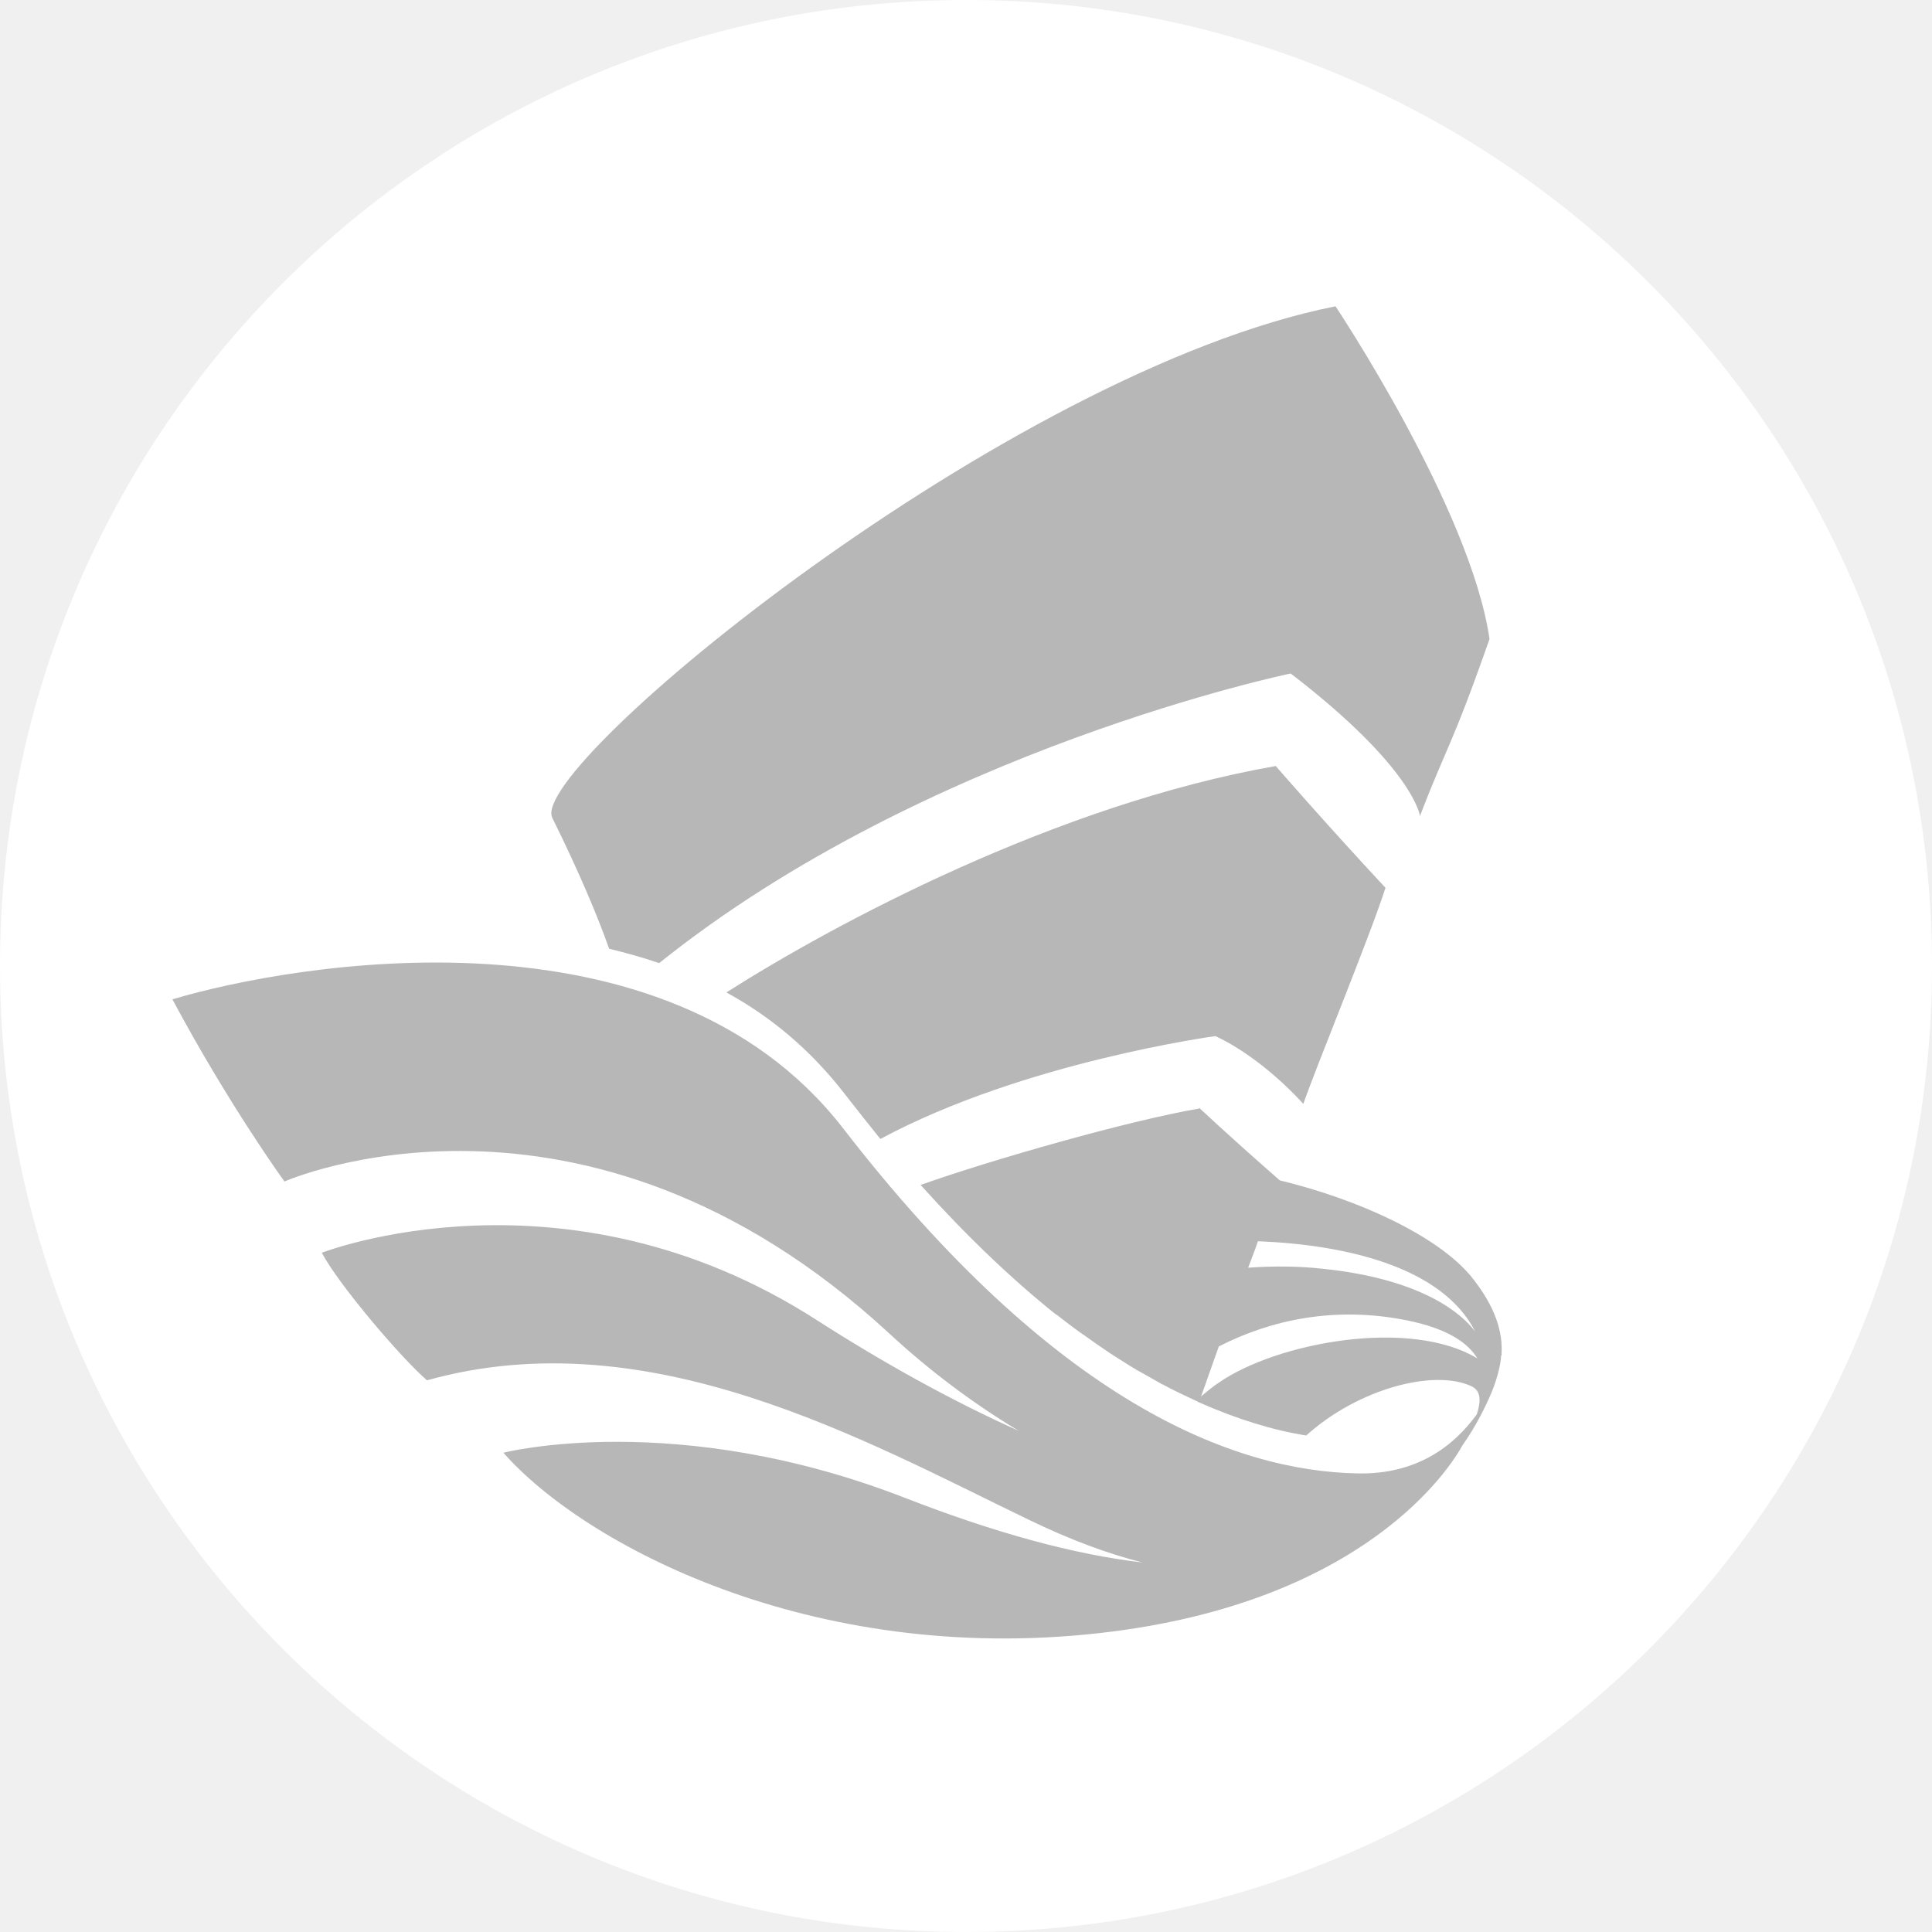
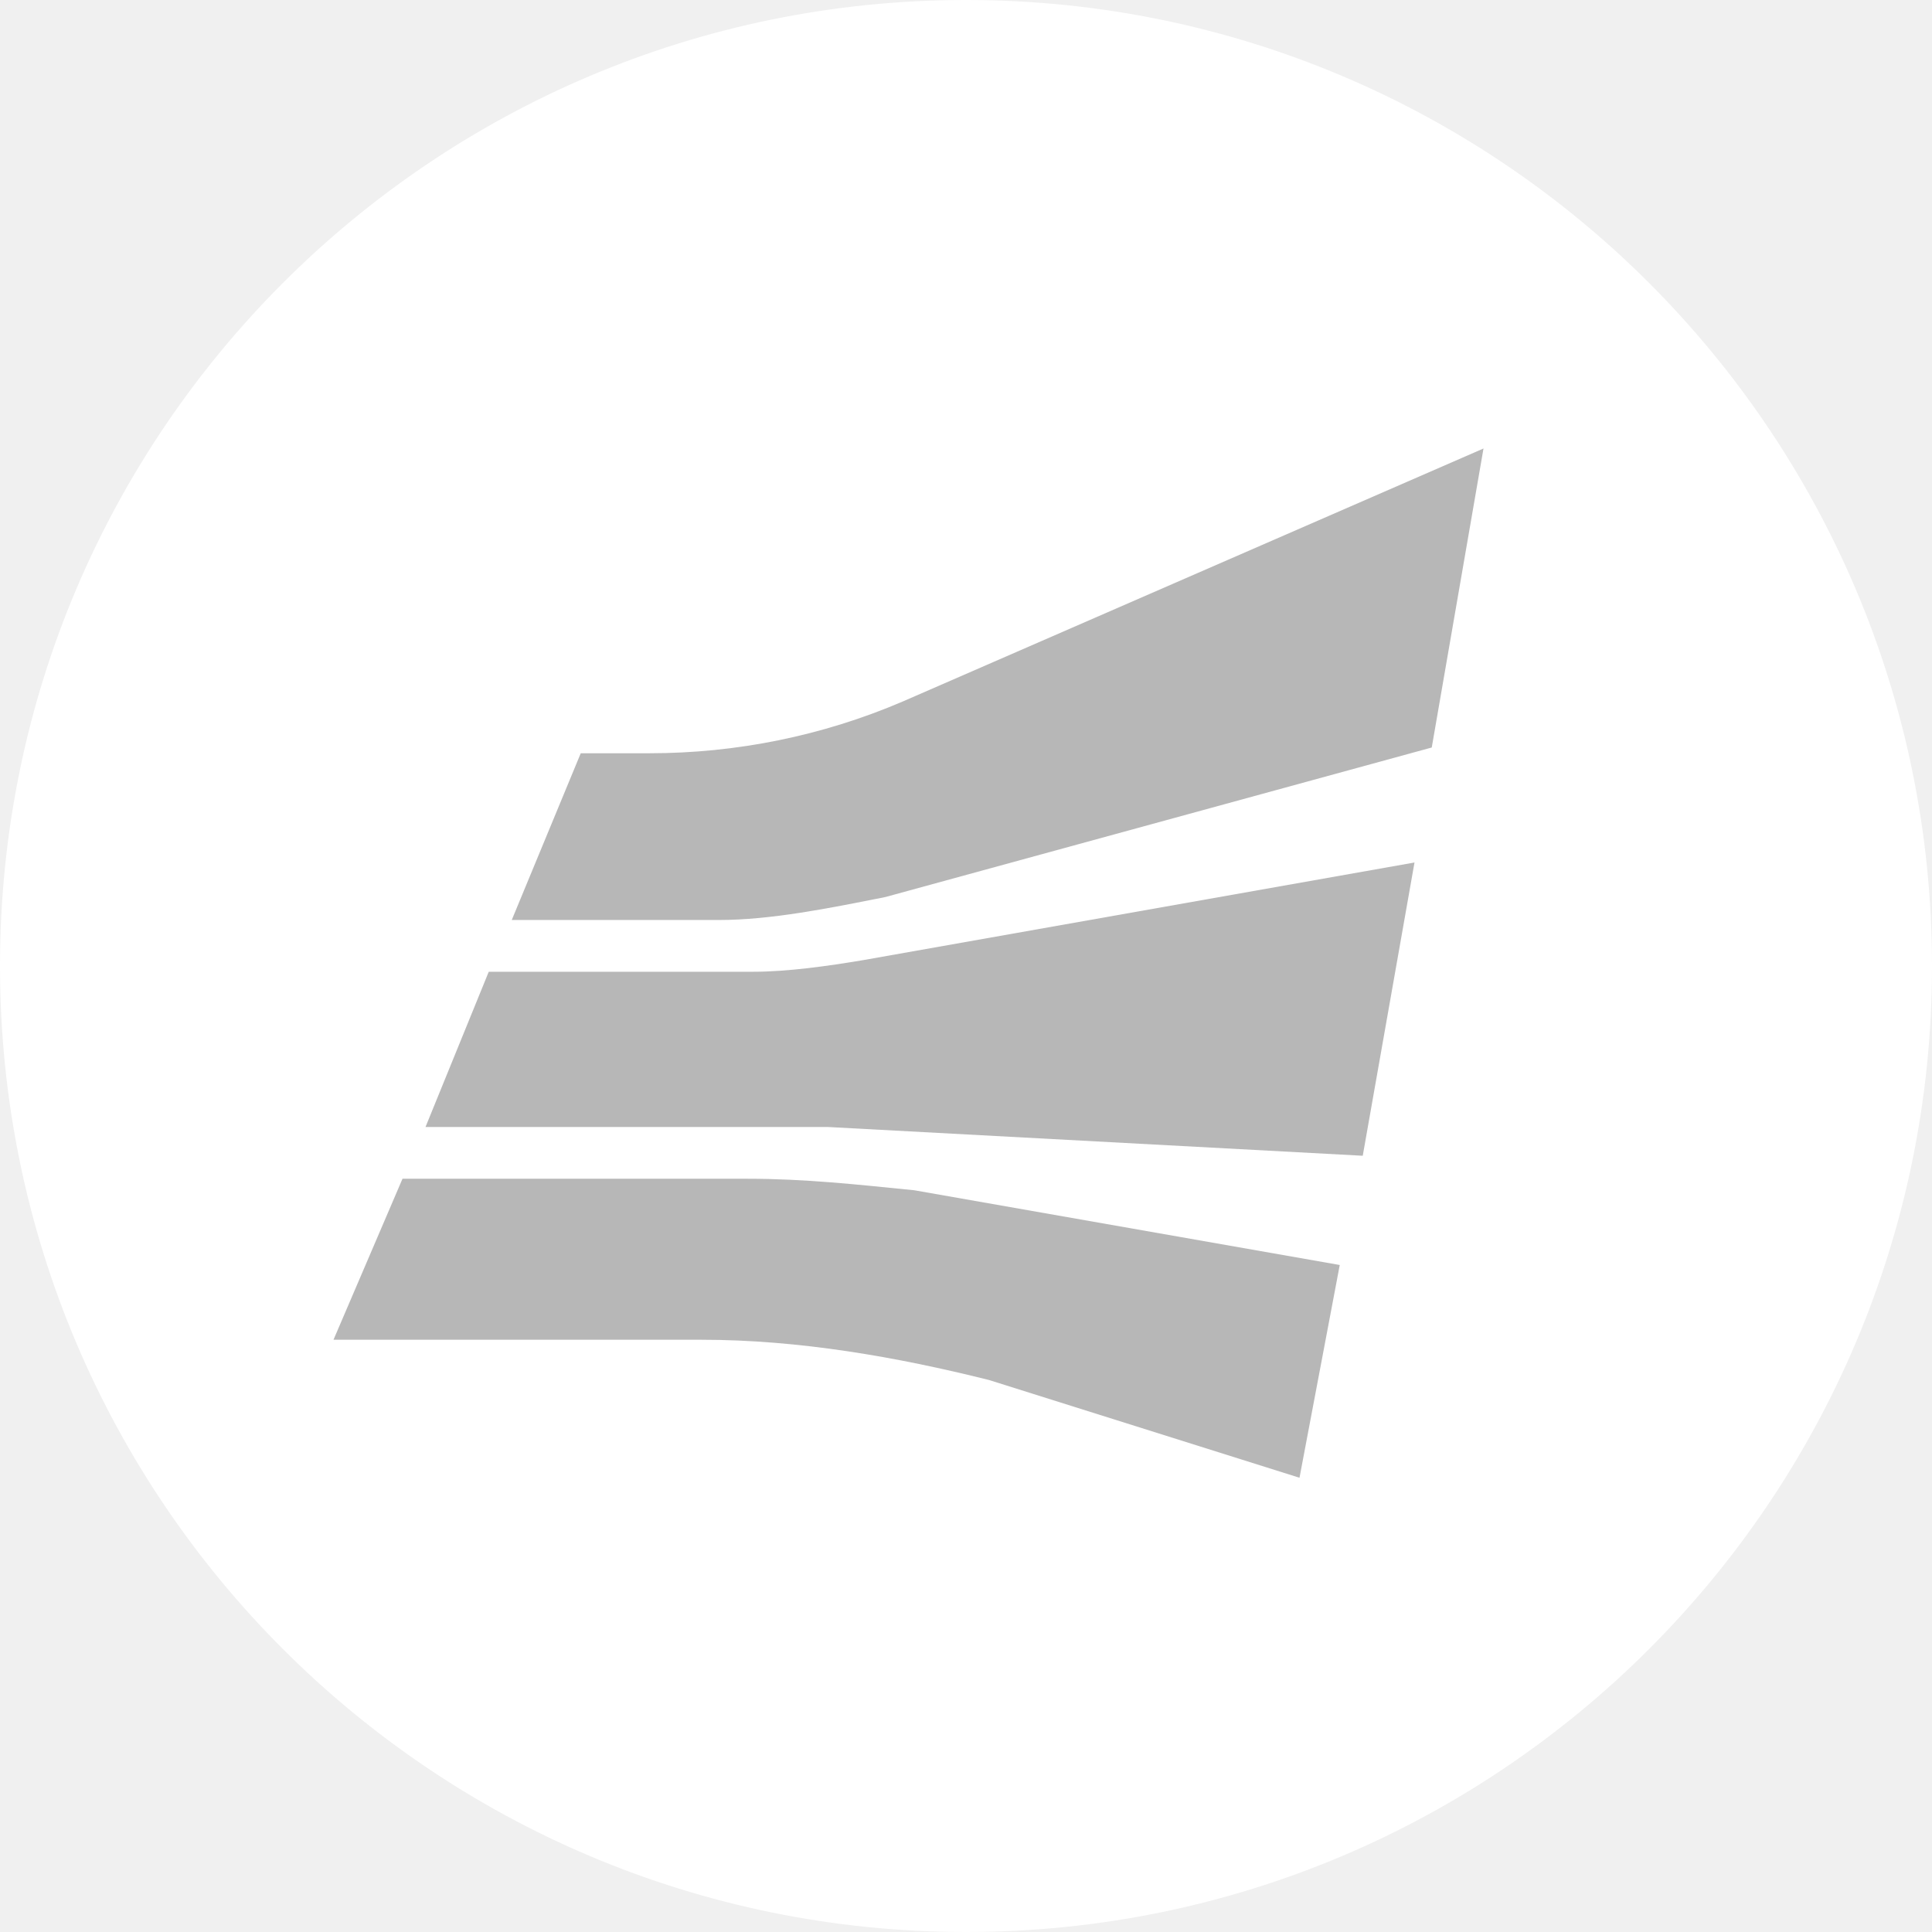
- <svg xmlns="http://www.w3.org/2000/svg" version="1.1" id="Camada_1" x="0px" y="0px" viewBox="0 0 33.62 33.62" style="enable-background:new 0 0 33.62 33.62;" xml:space="preserve">
+ <svg xmlns="http://www.w3.org/2000/svg" version="1.1" id="Camada_1" x="0px" y="0px" viewBox="0 0 33.6 33.6" style="enable-background:new 0 0 33.6 33.6;" xml:space="preserve">
  <style type="text/css">
	.st0{fill:#FFFFFF;}
	.st1{fill:#B7B7B7;}
</style>
  <g>
-     <circle class="st0" cx="16.81" cy="16.81" r="16.81" />
+     <circle class="st0" cx="16.8" cy="16.8" r="16.8" />
    <g>
-       <path class="st1" d="M26.13,23.54c0-0.01,0-0.02,0-0.02C26.13,23.53,26.13,23.53,26.13,23.54z" />
-       <path class="st1" d="M26.13,23.58C26.13,23.58,26.13,23.58,26.13,23.58c0-0.02,0-0.03,0-0.04c0,0,0,0.01,0,0.02    c0.02-0.38-0.1-0.82-0.54-1.36c-0.58-0.69-1.92-1.32-3.32-1.66c0,0,0,0,0,0c-1.06-0.93-1.33-1.2-1.39-1.25l0-0.01    c0,0-0.01,0-0.01,0c0,0,0,0,0,0c0,0,0,0,0,0.01c-1.23,0.21-3.61,0.89-4.85,1.33c0.82,0.91,1.6,1.65,2.35,2.25l0,0    c0.01,0,0.01,0.01,0.02,0.01c0.14,0.11,0.27,0.21,0.41,0.31c0.02,0.01,0.04,0.03,0.06,0.04c0.15,0.11,0.31,0.22,0.46,0.32    c0.05,0.03,0.09,0.06,0.14,0.09c0,0,0,0,0,0c0.06,0.04,0.13,0.08,0.19,0.12c0.03,0.02,0.07,0.04,0.1,0.06l0,0    c0.02,0.01,0.04,0.03,0.07,0.04c0.12,0.07,0.25,0.14,0.37,0.21c0.01,0.01,0.03,0.02,0.04,0.02c0,0,0,0,0,0    c0.2,0.11,0.4,0.2,0.59,0.29l0,0c0.01,0,0.02,0.01,0.02,0.01c0.01,0.01,0.02,0.01,0.04,0.02c0,0,0,0,0,0    c0.66,0.29,1.28,0.48,1.85,0.57c0.9-0.81,2.21-1.16,2.87-0.86c0.18,0.08,0.17,0.27,0.1,0.49c-0.39,0.54-1.03,1.05-2.07,1.03    c-2.16-0.04-5.27-1.23-8.97-6.02C11.56,15.64,5.11,16.76,3,17.39c0.99,1.85,1.95,3.17,1.95,3.17s5.18-2.29,10.52,2.64    c0.69,0.64,1.46,1.22,2.26,1.7c-1.16-0.52-2.35-1.18-3.52-1.93C9.83,20.15,5.6,21.8,5.6,21.8c0.29,0.55,1.37,1.82,1.83,2.22    c3.86-1.08,7.62,1.05,10.46,2.42c0.74,0.36,1.4,0.6,1.99,0.75c-1.19-0.14-2.55-0.51-4.12-1.12c-4-1.56-7-0.79-7-0.79    c1.4,1.59,5.34,3.7,10.36,3.14c4.66-0.52,6.14-2.92,6.33-3.27c0.24-0.34,0.4-0.67,0.51-0.93c0.11-0.27,0.15-0.49,0.16-0.59    c0-0.01,0-0.01,0-0.01c0-0.01,0-0.02,0-0.03C26.13,23.59,26.13,23.58,26.13,23.58C26.13,23.58,26.13,23.58,26.13,23.58z     M25.67,23.17c-0.36-0.47-1.19-0.94-2.64-1.09c-0.44-0.05-0.88-0.05-1.31-0.02c0.06-0.16,0.12-0.31,0.17-0.46    C23.43,21.66,25.1,22.05,25.67,23.17z M21.21,24.06c-0.11,0.07-0.21,0.16-0.31,0.24c0.1-0.27,0.2-0.57,0.31-0.87    c0.9-0.46,2.02-0.71,3.29-0.45c0.68,0.14,1.04,0.38,1.21,0.66C24.54,22.93,22.22,23.36,21.21,24.06z" />
-       <path class="st1" d="M12.64,17.27c0.77,0.42,1.47,1,2.07,1.78c0.21,0.27,0.41,0.52,0.61,0.77c2.49-1.34,5.83-1.79,5.83-1.79    c0.84,0.39,1.53,1.18,1.53,1.18c0.22-0.64,1.13-2.84,1.43-3.76c-1.07-1.15-1.91-2.12-1.91-2.12l0,0l0,0    C18.38,14,14.51,16.08,12.64,17.27z" />
-       <path class="st1" d="M10.6,16.51c0.29,0.07,0.58,0.15,0.87,0.25c4.65-3.73,10.99-5.04,10.99-5.04c2.15,1.65,2.25,2.48,2.25,2.48    c0.47-1.23,0.54-1.17,1.21-3.08c-0.33-2.27-2.68-5.79-2.68-5.79c-5.73,1.14-14.06,8.01-13.63,8.9C10.11,15.24,10.42,16,10.6,16.51    z" />
+       <path class="st1" d="M15.4,15.6l9.5-2.6l0.9-5.2l-10.1,4.4c-1.4,0.6-2.9,0.9-4.4,0.9h-1.2L8.9,16h3.6C13.4,16,14.4,15.8,15.4,15.6    z" />
+       <path class="st1" d="M7.4,19.6h7l9.3,0.5l0.9-5.1L15,16.7c-0.6,0.1-1.3,0.2-1.9,0.2H8.5L7.4,19.6z" />
+       <path class="st1" d="M13,20.5H7l-1.2,2.8h6.4c1.7,0,3.4,0.3,5,0.7l5.4,1.7l0.7-3.7l-7.4-1.3C14.9,20.6,14,20.5,13,20.5z" />
    </g>
  </g>
</svg>
